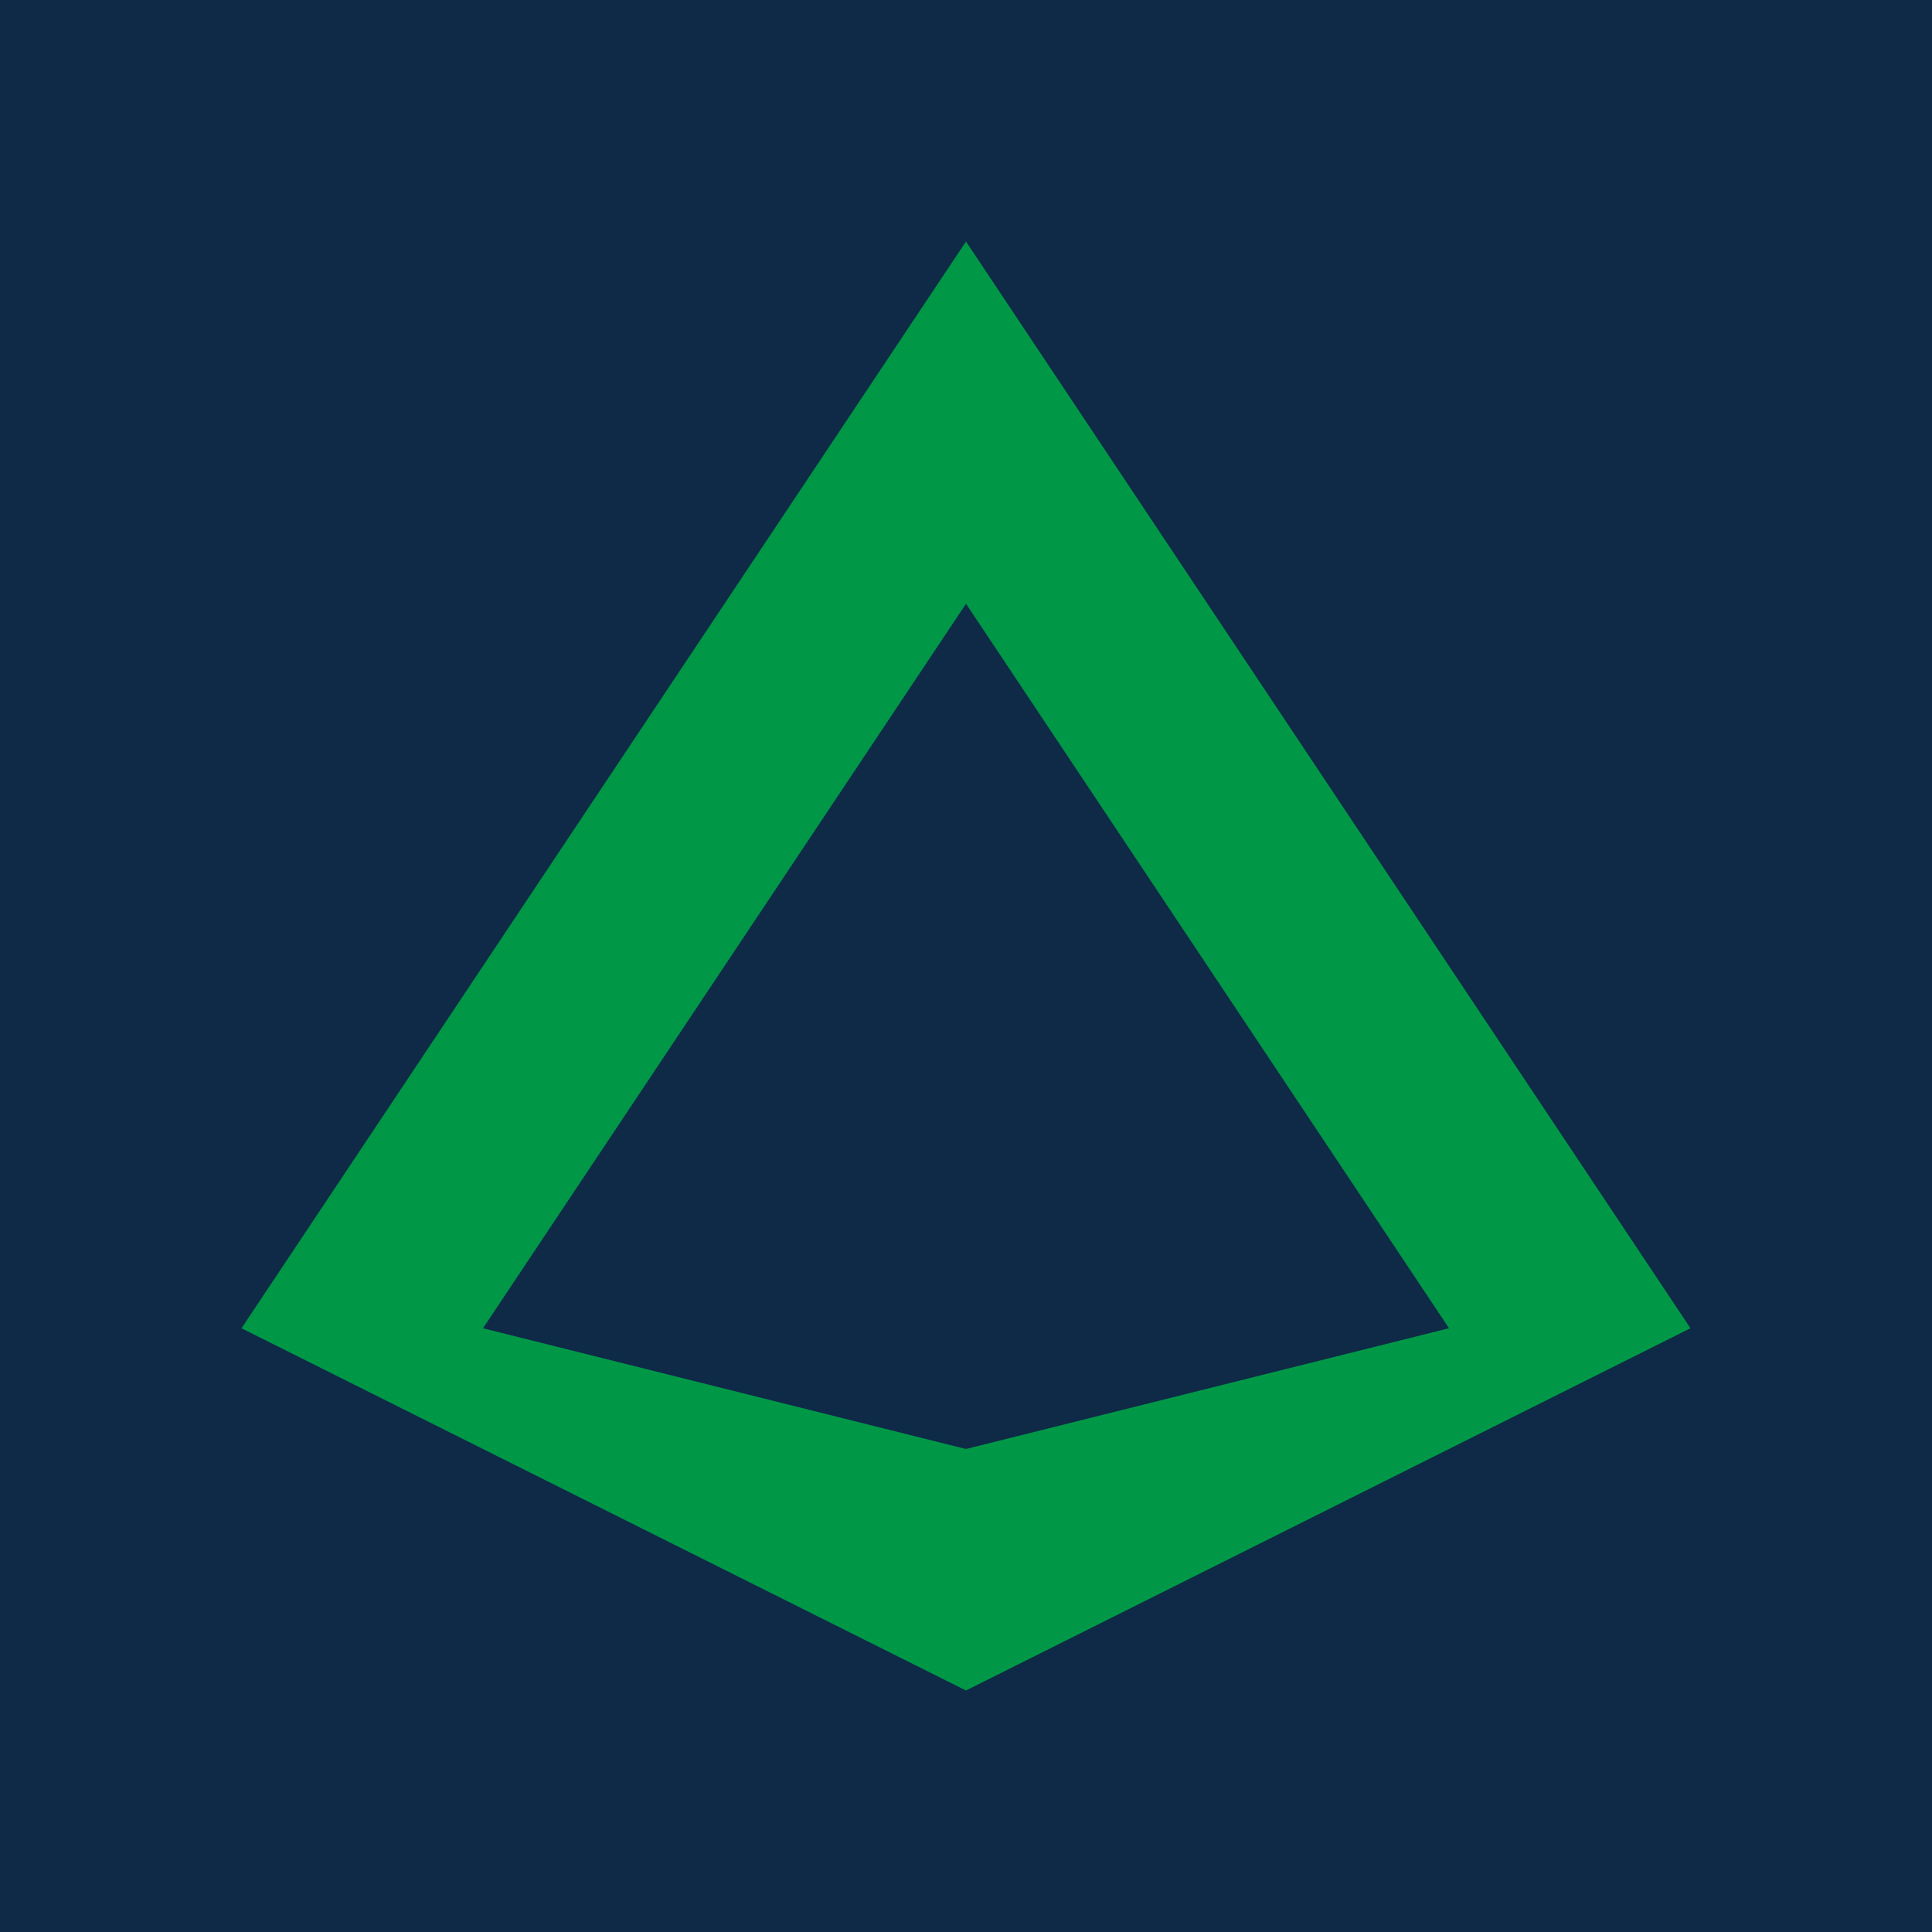
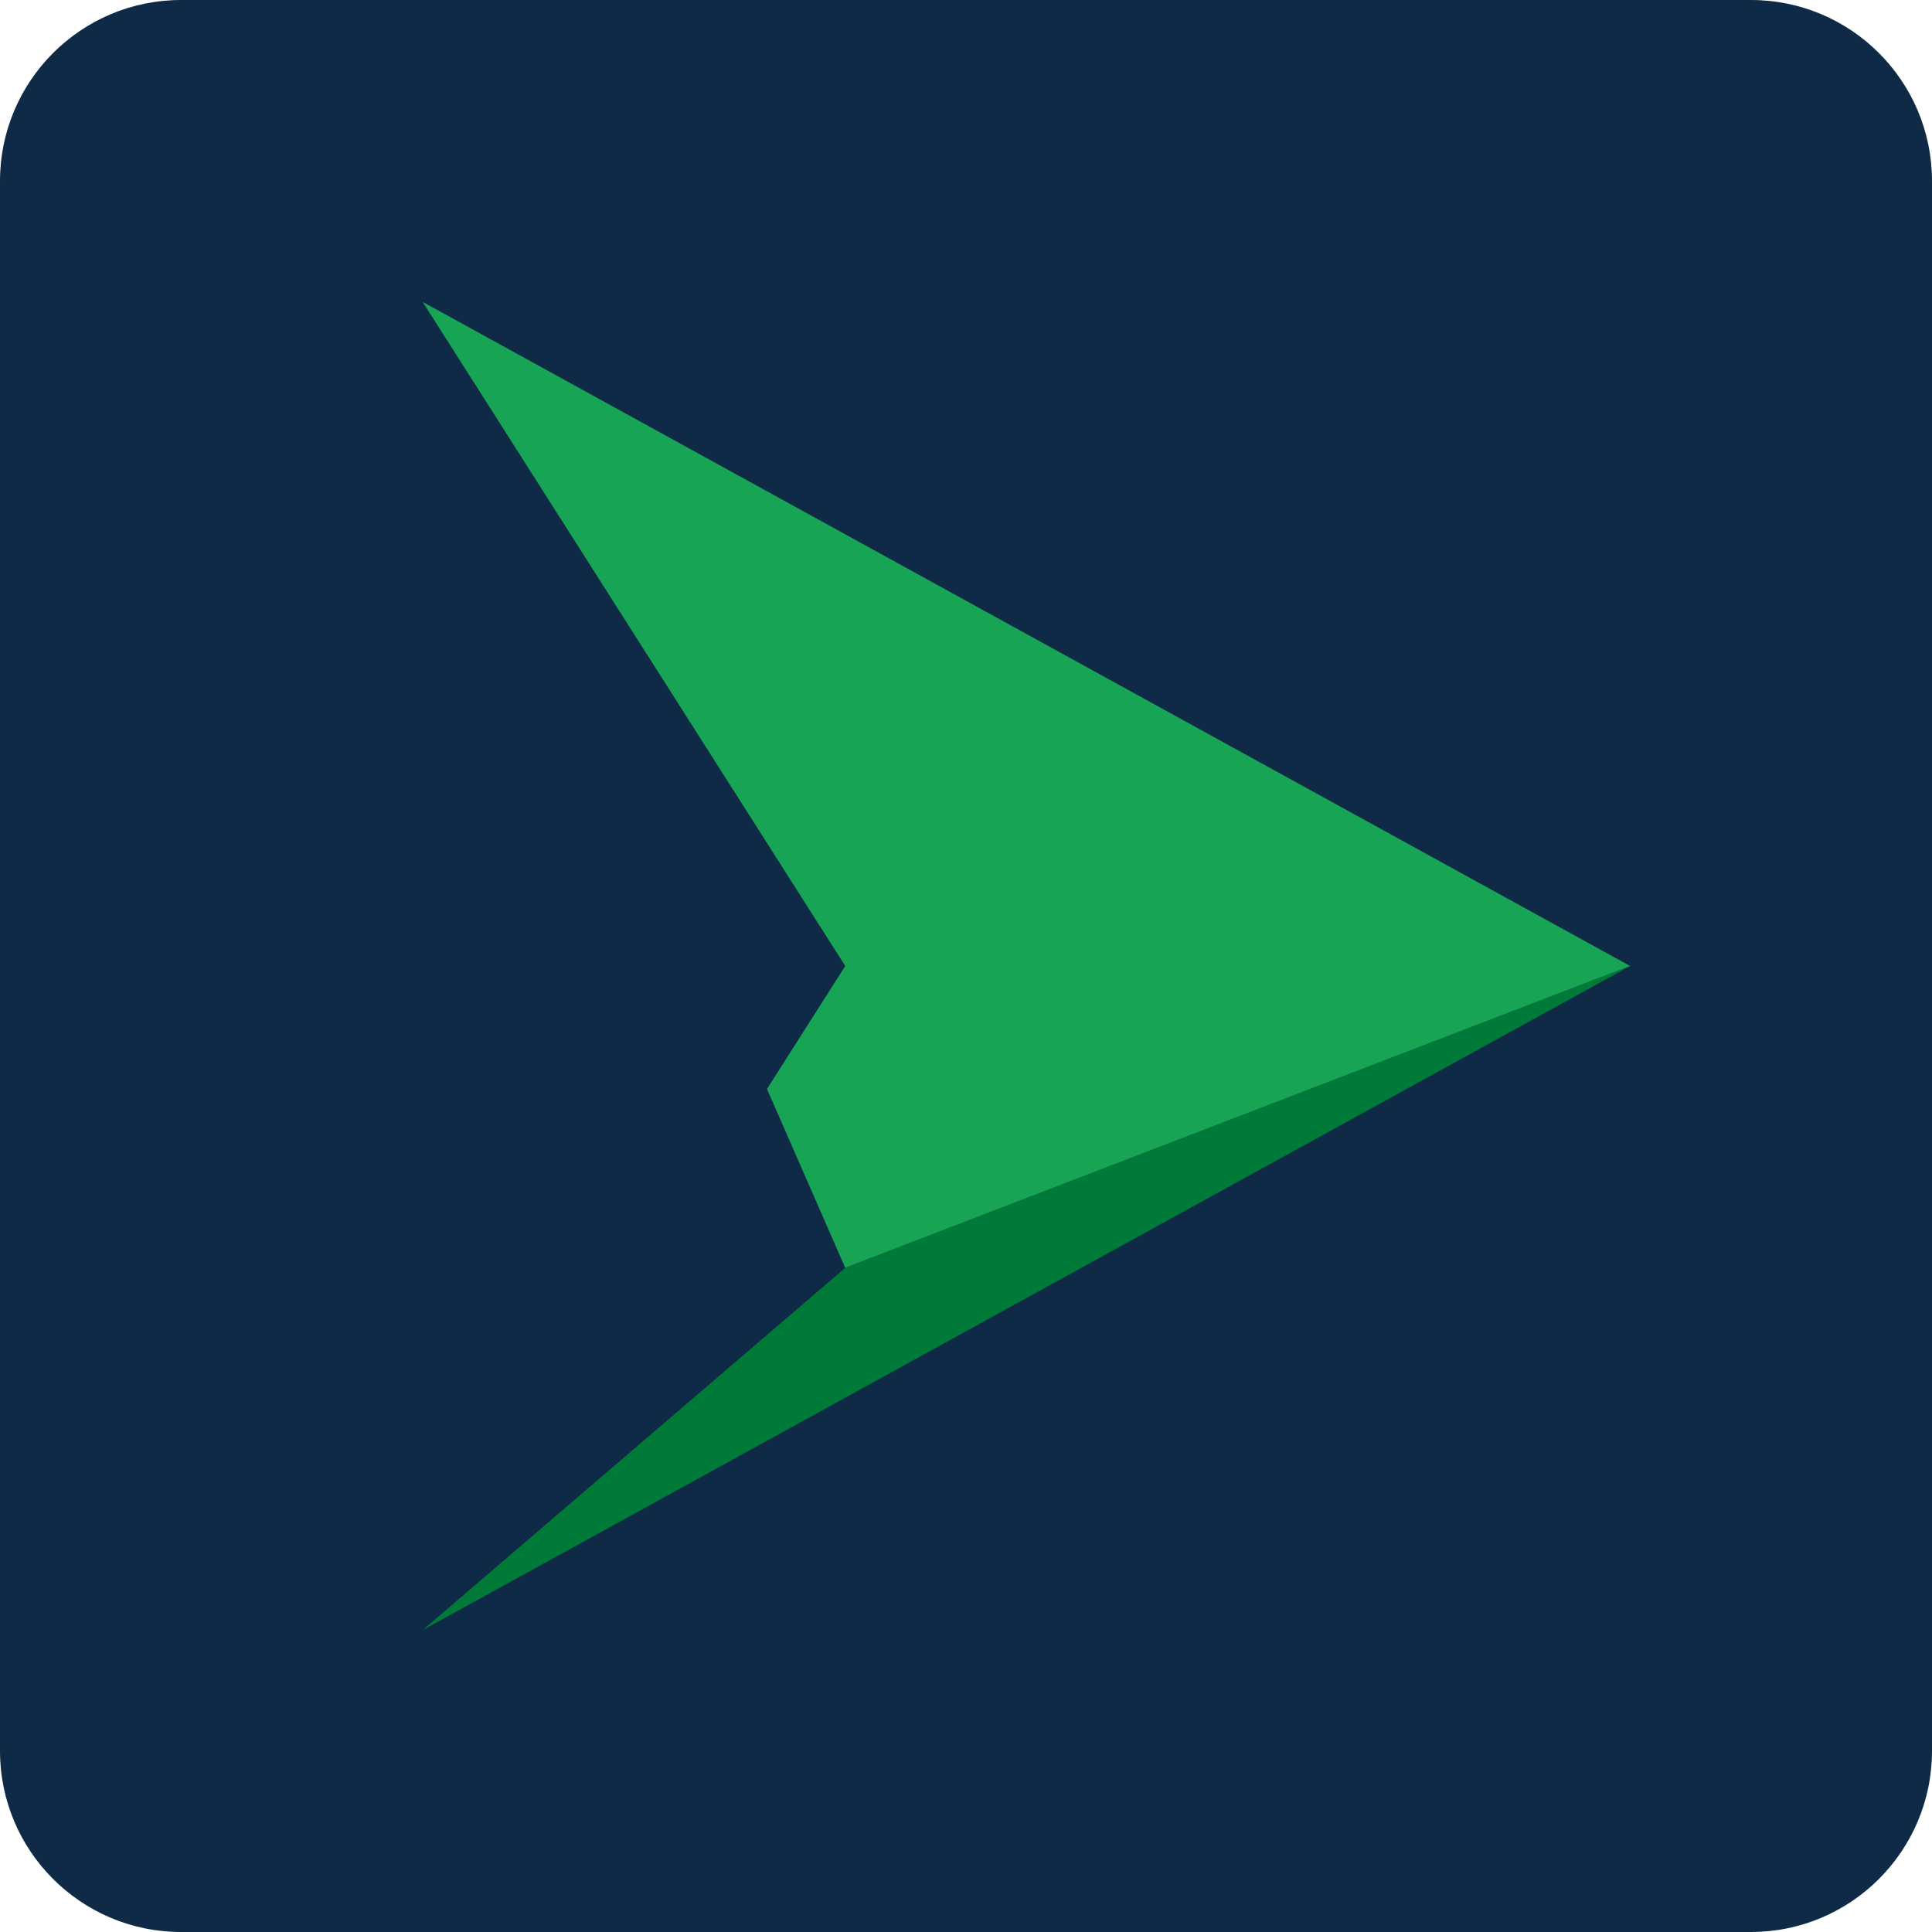
<svg xmlns="http://www.w3.org/2000/svg" viewBox="0 0 32 32">
-   <rect width="32" height="32" fill="#0E2A47" />
-   <polygon points="16,4 28,22 16,28 4,22" fill="#009746" />
-   <polygon points="16,10 24,22 16,24 8,22" fill="#0E2A47" />
+   <rect width="32" height="32" rx="3" fill="#0E2A47" />
+   <polygon points="7,5 27,16 14,21" fill="#18a455" />
+   <polygon points="14,21 27,16 7,27" fill="#007a38" />
+   <polygon points="7,5 14,16 7,27" fill="#0E2A47" />
</svg>
